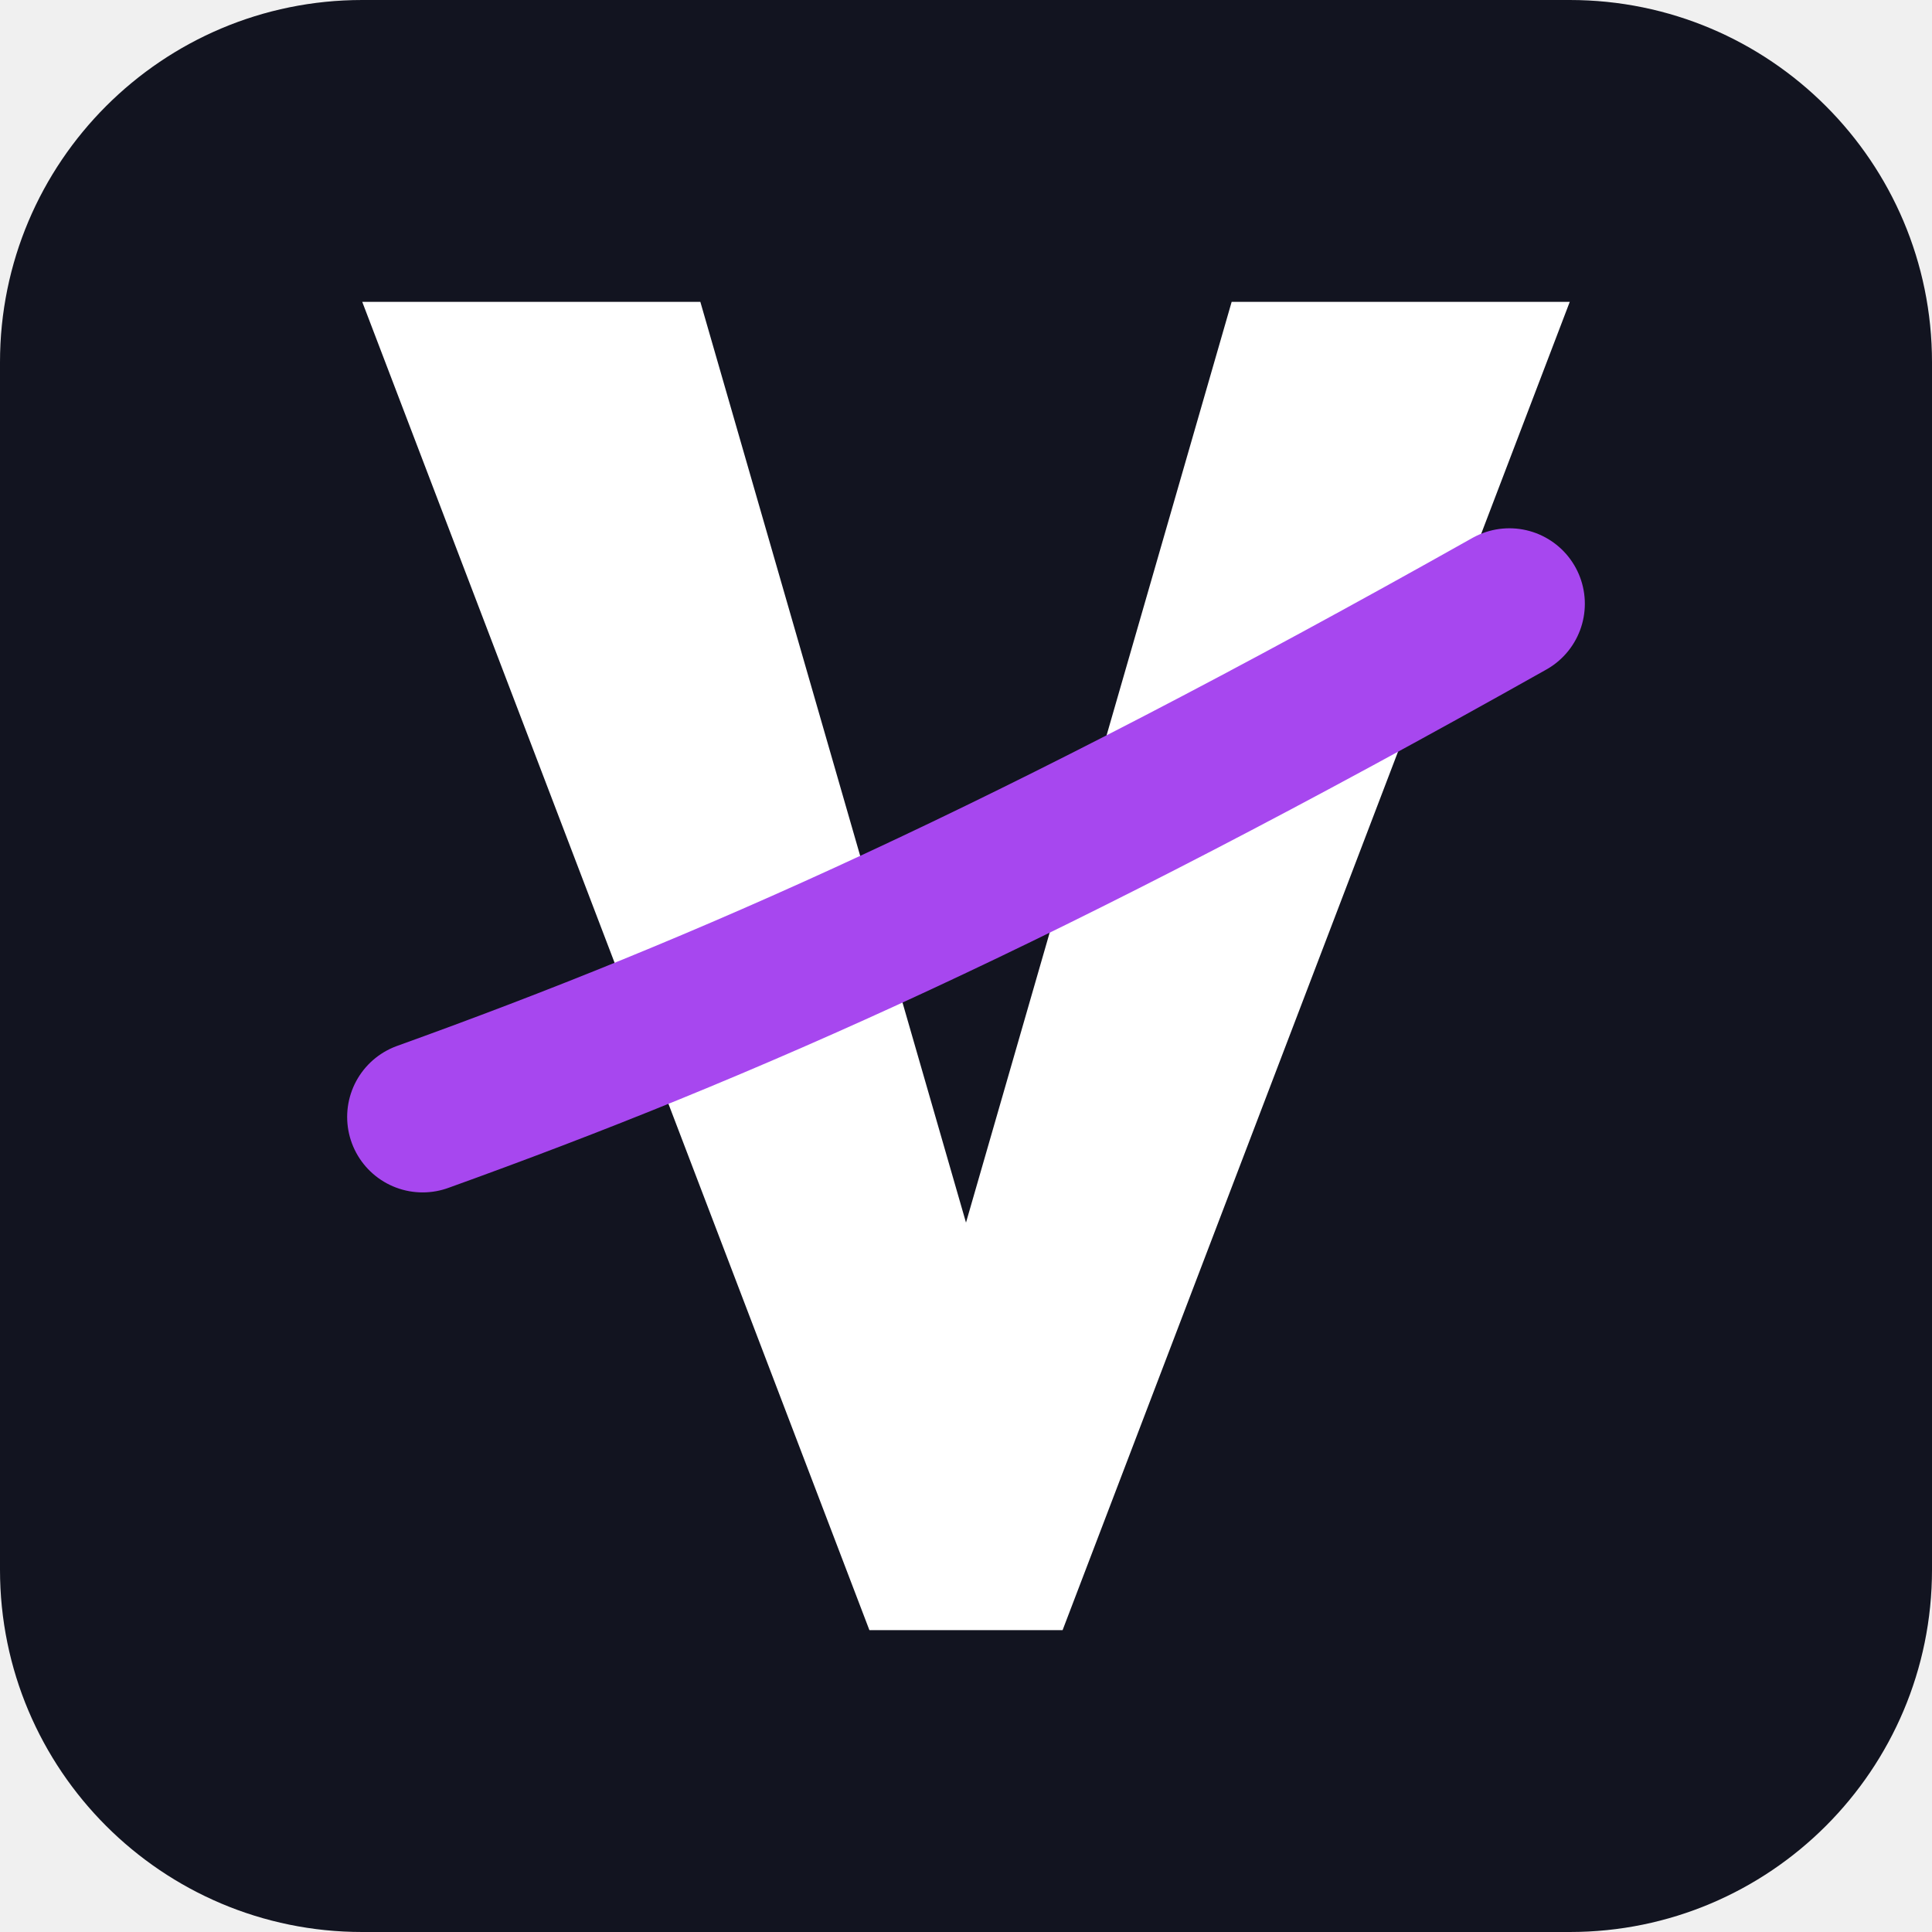
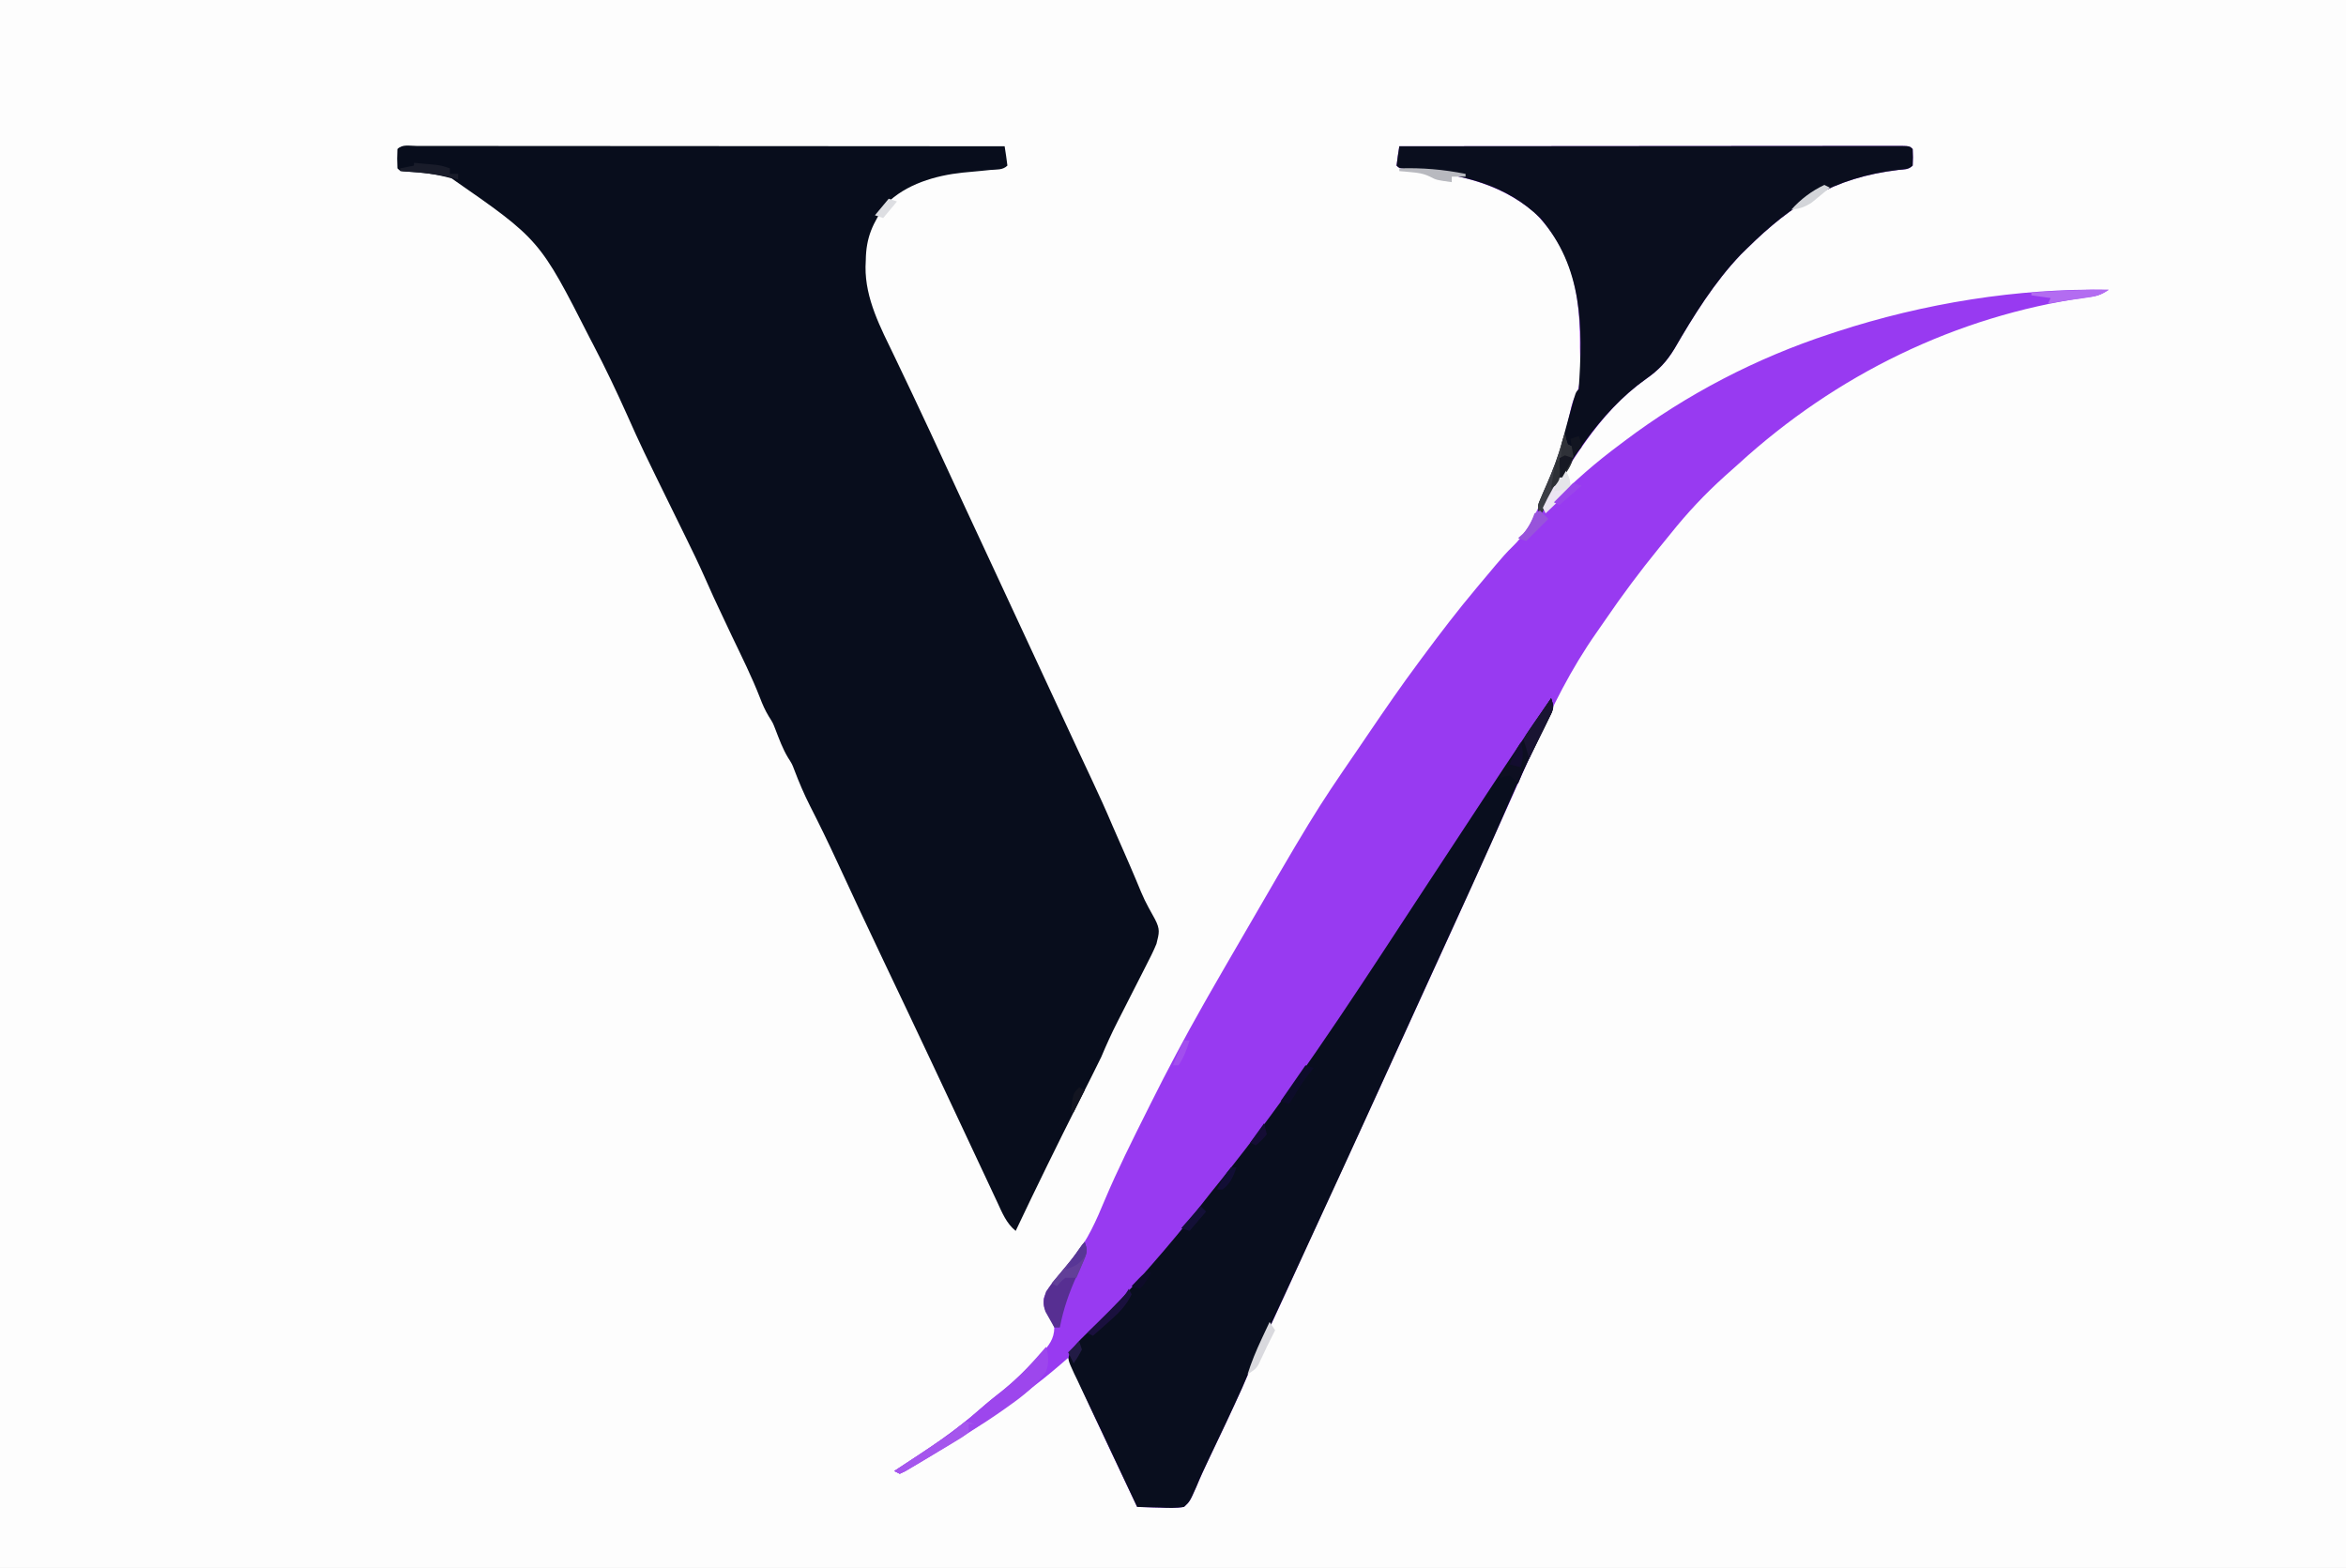
- <svg xmlns="http://www.w3.org/2000/svg" viewBox="0 0 64 64">
-   <rect width="64" height="64" rx="12" fill="#121420" />
-   <path d="M12 10h11.2L32 40.5 40.8 10H52L35.2 54h-6.4L12 10Z" fill="#ffffff" />
-   <path d="M14 37c10-3.6 20-8 36-17" stroke="#A747EF" stroke-width="5" stroke-linecap="round" fill="none" />
+ <svg xmlns="http://www.w3.org/2000/svg" version="1.1" width="850" height="568">
+   <path d="M0 0 C280.5 0 561 0 850 0 C850 187.44 850 374.88 850 568 C569.5 568 289 568 0 568 C0 380.56 0 193.12 0 0 Z " fill="#FDFDFD" transform="translate(0,0)" />
+   <path d="M0 0 C0.849 0.003 1.698 0.006 2.573 0.009 C3.469 0.008 4.364 0.007 5.286 0.006 C8.309 0.005 11.333 0.01 14.356 0.016 C16.514 0.016 18.672 0.016 20.829 0.015 C26.707 0.015 32.585 0.021 38.463 0.028 C44.598 0.034 50.733 0.035 56.869 0.036 C68.496 0.039 80.123 0.047 91.75 0.057 C104.983 0.068 118.216 0.074 131.449 0.079 C158.679 0.089 185.909 0.107 213.139 0.129 C213.52 2.455 213.852 4.79 214.139 7.129 C212.458 8.81 210.268 8.497 207.959 8.707 C206.884 8.817 205.809 8.926 204.702 9.039 C202.45 9.262 200.197 9.473 197.944 9.672 C188.107 10.709 177.303 13.84 170.139 21.129 C165.324 28.03 162.93 33.101 162.827 41.504 C162.798 42.253 162.768 43.002 162.739 43.774 C162.61 55.482 168.224 65.904 173.192 76.22 C174.979 79.931 176.742 83.654 178.51 87.375 C178.884 88.161 179.258 88.946 179.644 89.756 C184.087 99.097 188.424 108.489 192.764 117.879 C194.381 121.374 195.998 124.869 197.616 128.363 C198.006 129.206 198.396 130.049 198.798 130.918 C202.229 138.329 205.68 145.731 209.139 153.129 C215.075 165.829 220.972 178.548 226.862 191.27 C231.015 200.242 235.172 209.212 239.358 218.168 C239.684 218.865 240.009 219.563 240.345 220.281 C241.849 223.499 243.355 226.716 244.864 229.932 C247.376 235.299 249.842 240.667 252.139 246.129 C252.675 247.36 253.212 248.591 253.752 249.82 C254.028 250.448 254.303 251.076 254.587 251.723 C255.181 253.075 255.775 254.427 256.369 255.779 C257.864 259.189 259.346 262.603 260.787 266.035 C263.782 273.286 263.782 273.286 267.577 280.129 C269.532 283.884 269.161 285.067 268.139 289.129 C267.047 291.799 265.753 294.345 264.428 296.906 C264.059 297.636 263.69 298.366 263.31 299.117 C262.136 301.438 260.95 303.752 259.764 306.067 C258.587 308.378 257.412 310.691 256.239 313.005 C255.511 314.44 254.78 315.874 254.045 317.306 C251.897 321.519 249.973 325.771 248.139 330.129 C247.011 332.453 245.869 334.763 244.702 337.067 C243.991 338.481 243.28 339.895 242.569 341.309 C241.759 342.916 240.949 344.522 240.139 346.129 C232.289 361.711 224.605 377.36 217.139 393.129 C213.754 390.367 212.262 386.591 210.471 382.719 C210.12 381.973 209.768 381.227 209.406 380.458 C208.248 377.997 207.1 375.532 205.952 373.067 C205.14 371.336 204.327 369.606 203.514 367.877 C201.85 364.334 200.189 360.79 198.532 357.245 C195.42 350.589 192.291 343.942 189.162 337.294 C188.193 335.236 187.226 333.177 186.258 331.119 C180.62 319.124 174.927 307.155 169.23 295.188 C163.539 283.23 157.922 271.24 152.377 259.214 C149.247 252.447 146.003 245.755 142.612 239.116 C140.453 234.859 138.625 230.545 136.932 226.086 C136.138 223.981 136.138 223.981 134.639 221.629 C132.698 218.393 131.471 214.984 130.108 211.473 C129.171 209.042 129.171 209.042 127.639 206.629 C126.303 204.403 125.434 202.417 124.514 200.004 C121.523 192.316 117.83 184.94 114.272 177.504 C112.606 174.012 110.963 170.51 109.327 167.004 C108.804 165.888 108.282 164.771 107.744 163.621 C106.577 161.082 105.437 158.537 104.315 155.978 C102.229 151.28 99.999 146.664 97.725 142.055 C96.877 140.328 96.03 138.602 95.183 136.875 C94.746 135.987 94.31 135.098 93.86 134.183 C81.621 109.26 81.621 109.26 76.389 97.567 C72.535 88.96 68.51 80.486 64.139 72.129 C63.704 71.294 63.268 70.459 62.82 69.599 C44.661 33.907 44.661 33.907 12.764 11.754 C7.32 10.235 2.043 9.563 -3.595 9.305 C-5.861 9.129 -5.861 9.129 -6.861 8.129 C-6.986 4.629 -6.986 4.629 -6.861 1.129 C-5.024 -0.708 -2.445 0.006 0 0 Z " fill="#080D1C" transform="translate(150.861,52.87092)" />
+   <path d="M0 0 C24.104 -0.023 48.207 -0.041 72.311 -0.052 C83.502 -0.057 94.693 -0.064 105.884 -0.075 C115.634 -0.085 125.385 -0.092 135.135 -0.094 C140.301 -0.095 145.467 -0.098 150.633 -0.106 C155.49 -0.112 160.346 -0.115 165.203 -0.113 C166.991 -0.113 168.778 -0.115 170.566 -0.119 C172.996 -0.124 175.426 -0.123 177.856 -0.12 C178.573 -0.123 179.29 -0.126 180.029 -0.129 C184.886 -0.114 184.886 -0.114 186 1 C186.125 4 186.125 4 186 7 C184.463 8.537 182.866 8.341 180.73 8.578 C157.475 11.364 142.43 20.805 126 37 C125.245 37.742 124.489 38.485 123.711 39.25 C114.178 49.233 106.646 61.343 99.75 73.25 C96.853 78.047 93.976 81.079 89.414 84.285 C77.073 93.052 68.536 104.757 60.562 117.375 C60.149 118.029 59.736 118.682 59.31 119.356 C56.79 123.447 54.792 127.54 53 132 C53.776 131.189 54.552 130.378 55.352 129.543 C63.063 121.594 71.113 114.595 80 108 C80.547 107.587 81.094 107.174 81.658 106.748 C104.086 89.845 129.317 76.732 156 68 C156.871 67.712 157.742 67.423 158.639 67.126 C190.029 56.906 223.968 51.358 257 52 C253.827 54.116 252.562 54.328 248.875 54.75 C201.55 61.556 158.134 82.926 123 115 C121.271 116.542 119.542 118.084 117.812 119.625 C110.63 126.114 104.332 132.825 98.286 140.397 C96.928 142.089 95.555 143.768 94.18 145.445 C87.242 153.949 80.731 162.685 74.543 171.749 C73.51 173.256 72.468 174.756 71.418 176.251 C62.204 189.382 55.334 203.188 48.853 217.825 C46.826 222.402 44.767 226.965 42.707 231.527 C39.625 238.356 36.552 245.188 33.484 252.023 C29.471 260.964 25.433 269.892 21.375 278.812 C21.072 279.478 20.77 280.143 20.458 280.828 C14.005 295.009 7.526 309.178 1.044 323.345 C-1.354 328.587 -3.75 333.831 -6.145 339.074 C-12.541 353.081 -18.949 367.082 -25.414 381.057 C-28.296 387.293 -31.162 393.536 -34.016 399.785 C-34.366 400.552 -34.716 401.318 -35.076 402.108 C-36.792 405.866 -38.506 409.625 -40.219 413.385 C-43.851 421.351 -47.527 429.295 -51.286 437.202 C-53.29 441.431 -55.176 445.691 -57 450 C-60.825 458.486 -64.828 466.89 -68.84 475.288 C-70.499 478.772 -72.119 482.249 -73.582 485.82 C-75.922 491.069 -75.922 491.069 -78 493 C-80.907 493.503 -83.749 493.375 -86.688 493.25 C-87.485 493.232 -88.282 493.214 -89.104 493.195 C-91.07 493.148 -93.035 493.076 -95 493 C-112.245 456.536 -112.245 456.536 -120 439 C-121.485 440.292 -121.485 440.292 -123 441.609 C-137.885 454.357 -154.037 465.123 -170.812 475.188 C-171.787 475.777 -172.761 476.367 -173.764 476.975 C-174.674 477.513 -175.583 478.051 -176.52 478.605 C-177.335 479.092 -178.151 479.578 -178.991 480.079 C-179.654 480.383 -180.317 480.687 -181 481 C-181.66 480.67 -182.32 480.34 -183 480 C-182.432 479.634 -181.864 479.267 -181.279 478.889 C-171.024 472.244 -160.987 465.627 -151.84 457.504 C-149.112 455.099 -146.302 452.864 -143.438 450.625 C-139.111 447.095 -135.2 443.306 -131.375 439.25 C-130.853 438.707 -130.332 438.164 -129.795 437.604 C-126.985 434.544 -125.07 432.242 -125 428 C-125.758 425.9 -125.758 425.9 -127 424 C-128.493 421.564 -129.026 420.423 -128.848 417.539 C-127.845 414.537 -126.492 412.779 -124.438 410.375 C-123.712 409.489 -122.986 408.604 -122.238 407.691 C-120.851 406.023 -119.454 404.363 -118.043 402.715 C-112.814 396.166 -109.824 389.271 -106.625 381.584 C-102.033 370.729 -96.776 360.223 -91.5 349.688 C-91.057 348.8 -90.615 347.912 -90.159 346.997 C-84.083 334.817 -77.724 322.835 -71 311 C-70.362 309.876 -69.724 308.751 -69.067 307.593 C-67.346 304.577 -65.614 301.568 -63.875 298.562 C-63.245 297.473 -62.615 296.384 -61.967 295.262 C-30.981 241.787 -30.981 241.787 -15.304 218.905 C-13.791 216.695 -12.288 214.478 -10.785 212.262 C-4.994 203.739 0.844 195.265 7 187 C7.447 186.396 7.894 185.792 8.354 185.169 C14.696 176.601 21.14 168.164 28 160 C28.437 159.478 28.874 158.956 29.324 158.418 C30.734 156.735 32.148 155.055 33.562 153.375 C34.03 152.815 34.498 152.254 34.98 151.677 C36.967 149.314 38.937 147.061 41.16 144.914 C48.374 137.886 51.449 128.444 55.074 119.239 C56 117 56 117 57.042 115.011 C58.122 112.744 58.671 110.606 59.219 108.156 C59.534 106.781 59.534 106.781 59.855 105.379 C60.068 104.429 60.281 103.479 60.5 102.5 C60.922 100.614 61.349 98.728 61.781 96.844 C61.968 96.01 62.154 95.177 62.346 94.318 C63 92 63 92 64.053 90.122 C66.335 85.01 65.441 78.373 65.438 72.812 C65.438 72.088 65.438 71.363 65.438 70.617 C65.369 52.322 62.282 37.2 48.84 23.855 C36.296 13.406 21.693 10.137 5.878 8.646 C0.094 8.094 0.094 8.094 -1 7 C-0.713 4.661 -0.381 2.326 0 0 Z " fill="#983AF1" transform="translate(507,53)" />
+   <path d="M0 0 C1 3 1 3 0.278 5.055 C-0.316 6.238 -0.316 6.238 -0.922 7.445 C-1.364 8.344 -1.807 9.242 -2.263 10.167 C-2.754 11.143 -3.244 12.119 -3.75 13.125 C-7.764 21.304 -11.622 29.518 -15.25 37.875 C-19.479 47.581 -23.8 57.24 -28.188 66.875 C-28.659 67.911 -28.659 67.911 -29.141 68.968 C-34.753 81.29 -40.387 93.603 -46.021 105.916 C-50.2 115.051 -54.363 124.194 -58.515 133.342 C-70.115 158.9 -81.867 184.389 -93.625 209.875 C-93.997 210.681 -94.369 211.487 -94.752 212.318 C-95.826 214.647 -96.901 216.976 -97.977 219.305 C-98.317 220.042 -98.657 220.779 -99.008 221.538 C-100.654 225.101 -102.307 228.661 -103.972 232.216 C-104.286 232.888 -104.601 233.56 -104.925 234.252 C-105.772 236.059 -106.621 237.866 -107.47 239.672 C-109.042 243.092 -110.528 246.536 -112 250 C-115.825 258.486 -119.828 266.89 -123.84 275.288 C-125.499 278.772 -127.119 282.249 -128.582 285.82 C-130.922 291.069 -130.922 291.069 -133 293 C-135.907 293.503 -138.749 293.375 -141.688 293.25 C-142.485 293.232 -143.282 293.214 -144.104 293.195 C-146.07 293.148 -148.035 293.076 -150 293 C-154.324 283.857 -158.635 274.708 -162.925 265.549 C-164.978 261.168 -167.05 256.795 -169.137 252.43 C-169.967 250.662 -170.797 248.894 -171.625 247.125 C-172.2 245.944 -172.2 245.944 -172.787 244.739 C-175.188 239.543 -175.188 239.543 -174.319 237.03 C-172.799 234.69 -171.111 232.902 -169.113 230.953 C-168.339 230.19 -167.565 229.427 -166.768 228.641 C-165.957 227.852 -165.147 227.063 -164.312 226.25 C-158.623 220.686 -153.166 215.054 -148 209 C-146.955 207.808 -145.908 206.618 -144.859 205.43 C-138.596 198.284 -132.551 191.024 -126.734 183.512 C-124.42 180.524 -122.054 177.583 -119.674 174.649 C-95.349 144.599 -74.086 112.022 -52.927 79.706 C-50.689 76.288 -48.448 72.873 -46.207 69.457 C-45.723 68.72 -45.239 67.982 -44.741 67.222 C-38.76 58.109 -32.773 48.999 -26.78 39.895 C-25.528 37.992 -24.276 36.089 -23.025 34.186 C-15.477 22.701 -7.841 11.288 0 0 Z " fill="#090E1E" transform="translate(562,253)" />
+   <path d="M0 0 C24.104 -0.023 48.207 -0.041 72.311 -0.052 C83.502 -0.057 94.693 -0.064 105.884 -0.075 C115.634 -0.085 125.385 -0.092 135.135 -0.094 C140.301 -0.095 145.467 -0.098 150.633 -0.106 C155.49 -0.112 160.346 -0.115 165.203 -0.113 C166.991 -0.113 168.778 -0.115 170.566 -0.119 C172.996 -0.124 175.426 -0.123 177.856 -0.12 C178.573 -0.123 179.29 -0.126 180.029 -0.129 C184.886 -0.114 184.886 -0.114 186 1 C186.125 4 186.125 4 186 7 C184.463 8.537 182.866 8.341 180.73 8.578 C157.475 11.364 142.43 20.805 126 37 C125.245 37.742 124.489 38.485 123.711 39.25 C114.178 49.233 106.646 61.343 99.75 73.25 C96.853 78.047 93.976 81.079 89.414 84.285 C72.063 96.61 60.877 115.563 51 134 C49.882 130.647 50.024 130.291 51.363 127.234 C51.673 126.509 51.983 125.783 52.303 125.035 C52.803 123.904 52.803 123.904 53.312 122.75 C55.577 117.549 57.554 112.504 59 107 C59.416 105.471 59.835 103.942 60.254 102.414 C60.916 99.992 61.578 97.569 62.232 95.145 C63.888 89.112 63.888 89.112 65 88 C66.56 65.499 66.498 43.839 51 26 C38.7 13.789 22.505 10.213 5.878 8.646 C0.094 8.094 0.094 8.094 -1 7 C-0.713 4.661 -0.381 2.326 0 0 Z " fill="#0A0E1E" transform="translate(507,53)" />
+   <path d="M0 0 C0.949 3.458 1.157 5.53 0 9 C-3.725 14.052 -7.961 17.514 -13.062 21.125 C-13.841 21.682 -14.62 22.239 -15.422 22.813 C-23.537 28.528 -32.009 33.62 -40.598 38.585 C-42.328 39.604 -44.043 40.651 -45.746 41.715 C-46.645 42.275 -47.543 42.834 -48.469 43.41 C-49.288 43.928 -50.107 44.447 -50.951 44.981 C-51.965 45.485 -51.965 45.485 -53 46 C-53.66 45.67 -54.32 45.34 -55 45 C-54.432 44.634 -53.864 44.267 -53.279 43.889 C-43.027 37.246 -32.993 30.631 -23.848 22.512 C-21.075 20.066 -18.219 17.784 -15.312 15.5 C-9.578 10.853 -4.808 5.58 0 0 Z " fill="#9D46ED" transform="translate(379,488)" />
+   <path d="M0 0 C1.161 3.483 0.869 3.932 -0.582 7.133 C-0.937 7.94 -1.292 8.747 -1.658 9.578 C-2.039 10.419 -2.42 11.259 -2.812 12.125 C-5.644 18.391 -7.713 24.231 -9 31 C-9.66 31 -10.32 31 -11 31 C-11.705 29.781 -12.388 28.549 -13.062 27.312 C-13.445 26.628 -13.828 25.944 -14.223 25.238 C-15.23 22.337 -14.976 20.903 -14 18 C-12.363 15.605 -12.363 15.605 -10.312 13.188 C-6.733 8.885 -3.321 4.504 0 0 Z " fill="#572F92" transform="translate(393,450)" />
+   <path d="M0 0 C1.272 3.817 0.51 4.616 -1.238 8.148 C-1.729 9.154 -2.219 10.159 -2.725 11.195 C-3.249 12.245 -3.773 13.294 -4.312 14.375 C-5.331 16.445 -6.348 18.515 -7.363 20.586 C-7.82 21.504 -8.277 22.423 -8.747 23.369 C-9.942 25.879 -10.998 28.408 -12 31 C-12.619 30.227 -12.619 30.227 -13.25 29.438 C-13.828 28.963 -14.405 28.489 -15 28 C-17.091 28.366 -17.091 28.366 -19 29 C-12.869 19.199 -6.436 9.602 0 0 Z " fill="#0D0F21" transform="translate(562,253)" />
+   <path d="M0 0 C0.124 0.639 0.247 1.279 0.375 1.938 C0.581 2.618 0.787 3.299 1 4 C1.66 4.33 2.32 4.66 3 5 C3.409 9.454 2.313 11.604 -0.188 15.25 C-3.39 20.047 -6.277 24.918 -9 30 C-10.118 26.647 -9.976 26.291 -8.637 23.234 C-8.327 22.509 -8.017 21.783 -7.697 21.035 C-7.364 20.281 -7.031 19.527 -6.688 18.75 C-4.421 13.545 -2.455 8.492 -1 3 C-0.67 2.01 -0.34 1.02 0 0 Z " fill="#3B3D44" transform="translate(567,157)" />
+   <path d="M0 0 C0.99 0.33 1.98 0.66 3 1 C2.34 1 1.68 1 1 1 C1 1.99 1 2.98 1 4 C-1.263 5.733 -1.263 5.733 -4.398 7.609 C-5.517 8.281 -6.636 8.953 -7.789 9.645 C-8.377 9.99 -8.965 10.335 -9.571 10.69 C-11.369 11.746 -13.154 12.823 -14.938 13.902 C-21.434 17.763 -21.434 17.763 -24 19 C-24.66 18.67 -25.32 18.34 -26 18 C-25.39 17.597 -24.78 17.194 -24.152 16.778 C-21.37 14.938 -18.591 13.094 -15.812 11.25 C-14.853 10.616 -13.893 9.982 -12.904 9.328 C-11.507 8.4 -11.507 8.4 -10.082 7.453 C-9.228 6.888 -8.375 6.322 -7.495 5.739 C-4.907 4 -4.907 4 -2.37 1.722 C-1.588 1.154 -0.806 0.585 0 0 Z " fill="#A556ED" transform="translate(350,515)" />
+   <path d="M0 0 C1.205 3.616 0.749 4.143 -0.871 7.449 C-1.485 8.721 -1.485 8.721 -2.111 10.018 C-2.549 10.899 -2.987 11.78 -3.438 12.688 C-3.871 13.58 -4.305 14.473 -4.752 15.393 C-5.826 17.6 -6.909 19.802 -8 22 C-8.144 21.402 -8.289 20.804 -8.438 20.188 C-8.887 18.438 -9.429 16.713 -10 15 C-9.196 13.282 -9.196 13.282 -7.91 11.426 C-7.229 10.425 -7.229 10.425 -6.533 9.404 C-6.048 8.714 -5.563 8.024 -5.062 7.312 C-4.581 6.611 -4.1 5.909 -3.604 5.186 C-2.412 3.451 -1.207 1.724 0 0 Z " fill="#191432" transform="translate(562,253)" />
+   <path d="M0 0 C1.461 2.647 2 3.894 2 7 C0.031 9.262 0.031 9.262 -2.5 11.688 C-3.335 12.496 -4.171 13.304 -5.031 14.137 C-5.681 14.752 -6.331 15.366 -7 16 C-7.33 15.34 -7.66 14.68 -8 14 C-6.946 11.736 -5.849 9.607 -4.625 7.438 C-4.295 6.835 -3.965 6.232 -3.625 5.611 C-1.176 1.176 -1.176 1.176 0 0 Z " fill="#ECE5F2" transform="translate(567,170)" />
+   <path d="M0 0 C-3.34 2.227 -5.375 2.522 -9.312 3.062 C-10.422 3.218 -11.532 3.374 -12.676 3.535 C-14.321 3.765 -14.321 3.765 -16 4 C-18.001 4.327 -20.001 4.658 -22 5 C-21.67 4.34 -21.34 3.68 -21 3 C-23.31 2.67 -25.62 2.34 -28 2 C-28 1.67 -28 1.34 -28 1 C-18.659 0.387 -9.367 -0.182 0 0 Z " fill="#B36CF1" transform="translate(764,105)" />
+   <path d="M0 0 C1.236 3.708 0.568 4.675 -0.938 8.188 C-1.318 9.089 -1.698 9.99 -2.09 10.918 C-2.39 11.605 -2.691 12.292 -3 13 C-4.32 13 -5.64 13 -7 13 C-8.751 14.417 -8.751 14.417 -10 16 C-10.66 15.67 -11.32 15.34 -12 15 C-11.301 14.169 -10.603 13.337 -9.883 12.48 C-8.963 11.383 -8.044 10.285 -7.125 9.188 C-6.665 8.64 -6.205 8.093 -5.73 7.529 C-3.682 5.081 -1.773 2.659 0 0 Z " fill="#623F99" transform="translate(393,450)" />
+   <path d="M0 0 C1.605 0.141 3.209 0.288 4.812 0.438 C5.706 0.519 6.599 0.6 7.52 0.684 C10 1 10 1 13 2 C13 2.66 13 3.32 13 4 C13.99 4 14.98 4 16 4 C16 4.66 16 5.32 16 6 C14.762 5.691 13.525 5.381 12.25 5.062 C6.548 3.78 0.821 3.374 -5 3 C-5 2.67 -5 2.34 -5 2 C-3.35 1.67 -1.7 1.34 0 1 C0 0.67 0 0.34 0 0 Z " fill="#191C2A" transform="translate(150,59)" />
+   <path d="M0 0 C0.33 0.66 0.66 1.32 1 2 C-1.062 6.37 -4.099 9.146 -7.688 12.312 C-8.199 12.767 -8.71 13.221 -9.236 13.689 C-10.486 14.799 -11.742 15.9 -13 17 C-13.66 16.67 -14.32 16.34 -15 16 C-14.085 15.096 -13.17 14.193 -12.227 13.262 C-11.026 12.07 -9.825 10.879 -8.625 9.688 C-8.022 9.093 -7.418 8.498 -6.797 7.885 C-6.217 7.308 -5.637 6.731 -5.039 6.137 C-4.505 5.608 -3.971 5.079 -3.42 4.534 C-1.785 2.849 -1.785 2.849 0 0 Z " fill="#1A103E" transform="translate(409,467)" />
+   <path d="M0 0 C0.186 0.959 0.186 0.959 0.375 1.938 C0.684 2.958 0.684 2.958 1 4 C1.66 4.33 2.32 4.66 3 5 C3.565 9.805 1.883 12.243 -1 16 C-1.33 16 -1.66 16 -2 16 C-1.859 13.896 -1.712 11.791 -1.562 9.688 C-1.481 8.516 -1.4 7.344 -1.316 6.137 C-1 3 -1 3 0 0 Z " fill="#2F3138" transform="translate(567,157)" />
+   <path d="M0 0 C8.243 -0.263 15.912 0.394 24 2 C24 2.33 24 2.66 24 3 C22.35 3 20.7 3 19 3 C19 3.66 19 4.32 19 5 C13.468 4.246 13.468 4.246 11.094 3 C8.738 1.875 6.841 1.604 4.25 1.375 C3.451 1.3 2.652 1.225 1.828 1.148 C1.225 1.099 0.622 1.05 0 1 C0 0.67 0 0.34 0 0 Z " fill="#B8B9BF" transform="translate(507,61)" />
+   <path d="M0 0 C0.66 0.99 1.32 1.98 2 3 C1 5 0 7 -1 9 C-1.325 9.696 -1.65 10.392 -1.984 11.109 C-2.32 11.816 -2.655 12.522 -3 13.25 C-3.309 13.915 -3.619 14.58 -3.938 15.266 C-5 17 -5 17 -8 19 C-6.601 14.532 -4.864 10.362 -2.875 6.125 C-2.336 4.973 -1.797 3.82 -1.242 2.633 C-0.627 1.33 -0.627 1.33 0 0 Z " fill="#D9D9DE" transform="translate(460,479)" />
+   <path d="M0 0 C0.99 0.33 1.98 0.66 3 1 C2.402 1.722 1.804 2.444 1.188 3.188 C-0.779 5.716 -2.398 8.234 -4 11 C-4.99 12.485 -4.99 12.485 -6 14 C-6.99 13.67 -7.98 13.34 -9 13 C-6.03 8.71 -3.06 4.42 0 0 Z " fill="#0D0C2A" transform="translate(473,386)" />
+   <path d="M0 0 C0.99 0.99 1.98 1.98 3 3 C0.36 5.64 -2.28 8.28 -5 11 C-5.99 10.67 -6.98 10.34 -8 10 C-7.381 9.443 -6.763 8.886 -6.125 8.312 C-3.928 5.922 -3.133 3.996 -2 1 C-1.34 0.67 -0.68 0.34 0 0 Z " fill="#9854DB" transform="translate(558,185)" />
+   <path d="M0 0 C1.461 2.647 2 3.894 2 7 C0.02 7.33 -1.96 7.66 -4 8 C-2.875 5.028 -1.777 2.666 0 0 Z " fill="#E5E4E9" transform="translate(567,170)" />
+   <path d="M0 0 C0.66 0.66 1.32 1.32 2 2 C0.02 4.31 -1.96 6.62 -4 9 C-4.99 8.67 -5.98 8.34 -7 8 C-4.69 5.36 -2.38 2.72 0 0 Z " fill="#141037" transform="translate(435,437)" />
+   <path d="M0 0 C0.66 0.33 1.32 0.66 2 1 C0.613 2.157 -0.785 3.3 -2.188 4.438 C-2.965 5.076 -3.742 5.714 -4.543 6.371 C-7.108 8.072 -8.973 8.618 -12 9 C-8.634 5.213 -4.584 2.173 0 0 Z " fill="#D3D5D9" transform="translate(661,67)" />
+   <path d="M0 0 C1 3 1 3 -0.125 5.562 C-2.262 8.341 -3.767 8.85 -7 10 C-6.022 8.52 -5.043 7.041 -4.062 5.562 C-3.517 4.739 -2.972 3.915 -2.41 3.066 C-1 1 -1 1 0 0 Z " fill="#583696" transform="translate(393,450)" />
+   <path d="M0 0 C1.108 3.325 0.845 5.622 0 9 C-1.32 8.67 -2.64 8.34 -4 8 C-2.875 5.028 -1.777 2.666 0 0 Z " fill="#130D2F" transform="translate(551,269)" />
+   <path d="M0 0 C0.66 0 1.32 0 2 0 C0.827 3.337 -0.189 5.774 -3 8 C-3.66 8 -4.32 8 -5 8 C-3.631 5.05 -2.122 2.475 0 0 Z " fill="#120E35" transform="translate(446,423)" />
+   <path d="M0 0 C0.99 0.33 1.98 0.66 3 1 C-0.96 4.465 -0.96 4.465 -5 8 C-5.66 7.67 -6.32 7.34 -7 7 C-4.69 4.69 -2.38 2.38 0 0 Z " fill="#9A46EA" transform="translate(570,175)" />
+   <path d="M0 0 C0.66 0 1.32 0 2 0 C0.941 3.403 -0.009 6.014 -2 9 C-2.66 9 -3.32 9 -4 9 C-2.801 5.917 -1.523 2.937 0 0 Z " fill="#A24EEE" transform="translate(429,377)" />
+   <path d="M0 0 C0.33 1.32 0.66 2.64 1 4 C-0.938 6.25 -0.938 6.25 -3 8 C-3.66 7.67 -4.32 7.34 -5 7 C-3.35 4.69 -1.7 2.38 0 0 Z " fill="#150D35" transform="translate(458,407)" />
+   <path d="M0 0 C0.66 0.33 1.32 0.66 2 1 C0.68 3.64 -0.64 6.28 -2 9 C-2.33 9 -2.66 9 -3 9 C-2.25 2.25 -2.25 2.25 0 0 Z " fill="#131521" transform="translate(391,394)" />
+   <path d="M0 0 C0.99 0.33 1.98 0.66 3 1 C1.68 3.31 0.36 5.62 -1 8 C-1.33 8 -1.66 8 -2 8 C-2 5.69 -2 3.38 -2 1 C-1.34 0.67 -0.68 0.34 0 0 Z " fill="#171823" transform="translate(567,165)" />
+   <path d="M0 0 C0.99 0.33 1.98 0.66 3 1 C1.35 2.98 -0.3 4.96 -2 7 C-2.99 6.67 -3.98 6.34 -5 6 C-3.35 4.02 -1.7 2.04 0 0 Z " fill="#DDDEE2" transform="translate(322,72)" />
+   <path d="M0 0 C0.33 0.99 0.66 1.98 1 3 C-0.438 5.688 -0.438 5.688 -2 8 C-2.66 6.68 -3.32 5.36 -4 4 C-2.68 2.68 -1.36 1.36 0 0 Z " fill="#221B45" transform="translate(391,486)" />
+   <path d="M0 0 C-1.152 2.468 -2.048 4.048 -4 6 C-4.99 5.67 -5.98 5.34 -7 5 C-2.25 0 -2.25 0 0 0 Z " fill="#0E0B29" transform="translate(417,461)" />
+   <path d="M0 0 C0.33 0 0.66 0 1 0 C1.369 6.523 1.369 6.523 -0.5 8.938 C-0.995 9.288 -1.49 9.639 -2 10 C-1.542 6.531 -1.109 3.326 0 0 Z " fill="#2D3035" transform="translate(564,167)" />
+   <path d="M0 0 C0.688 1.812 0.688 1.812 1 4 C-0.438 5.75 -0.438 5.75 -2 7 C-2.33 5.02 -2.66 3.04 -3 1 C-2.01 0.67 -1.02 0.34 0 0 Z " fill="#121521" transform="translate(572,158)" />
</svg>
